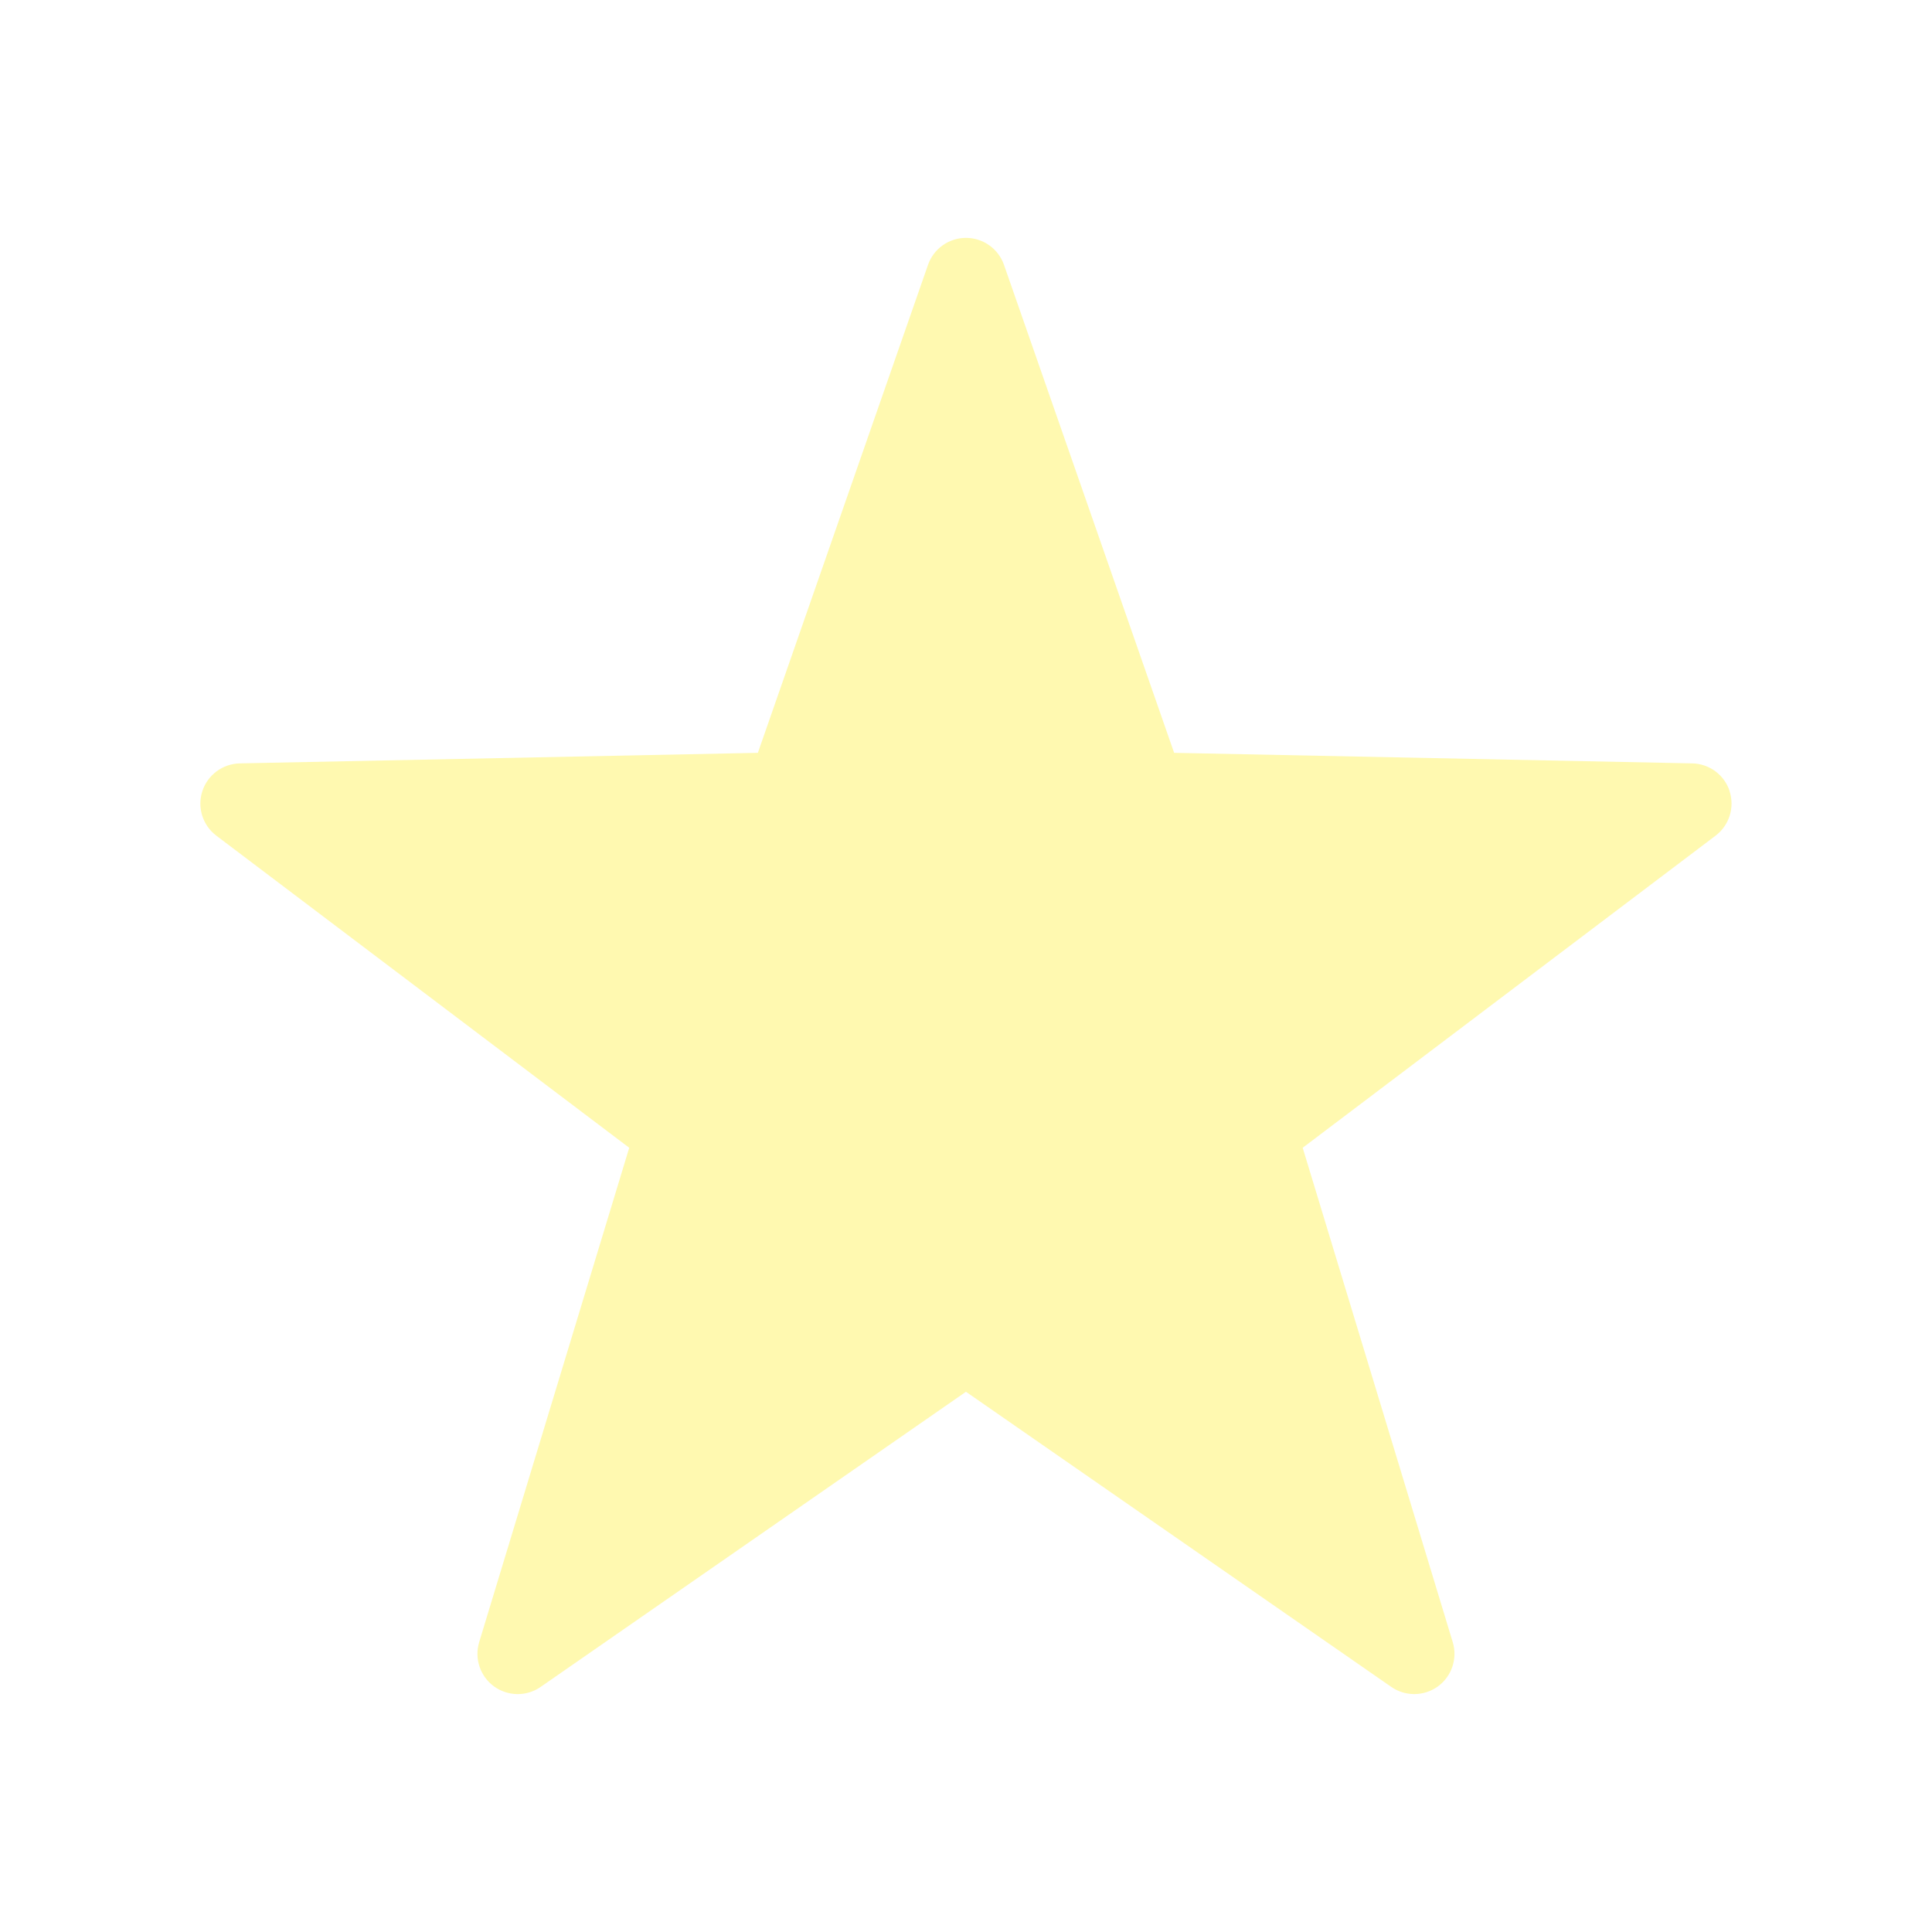
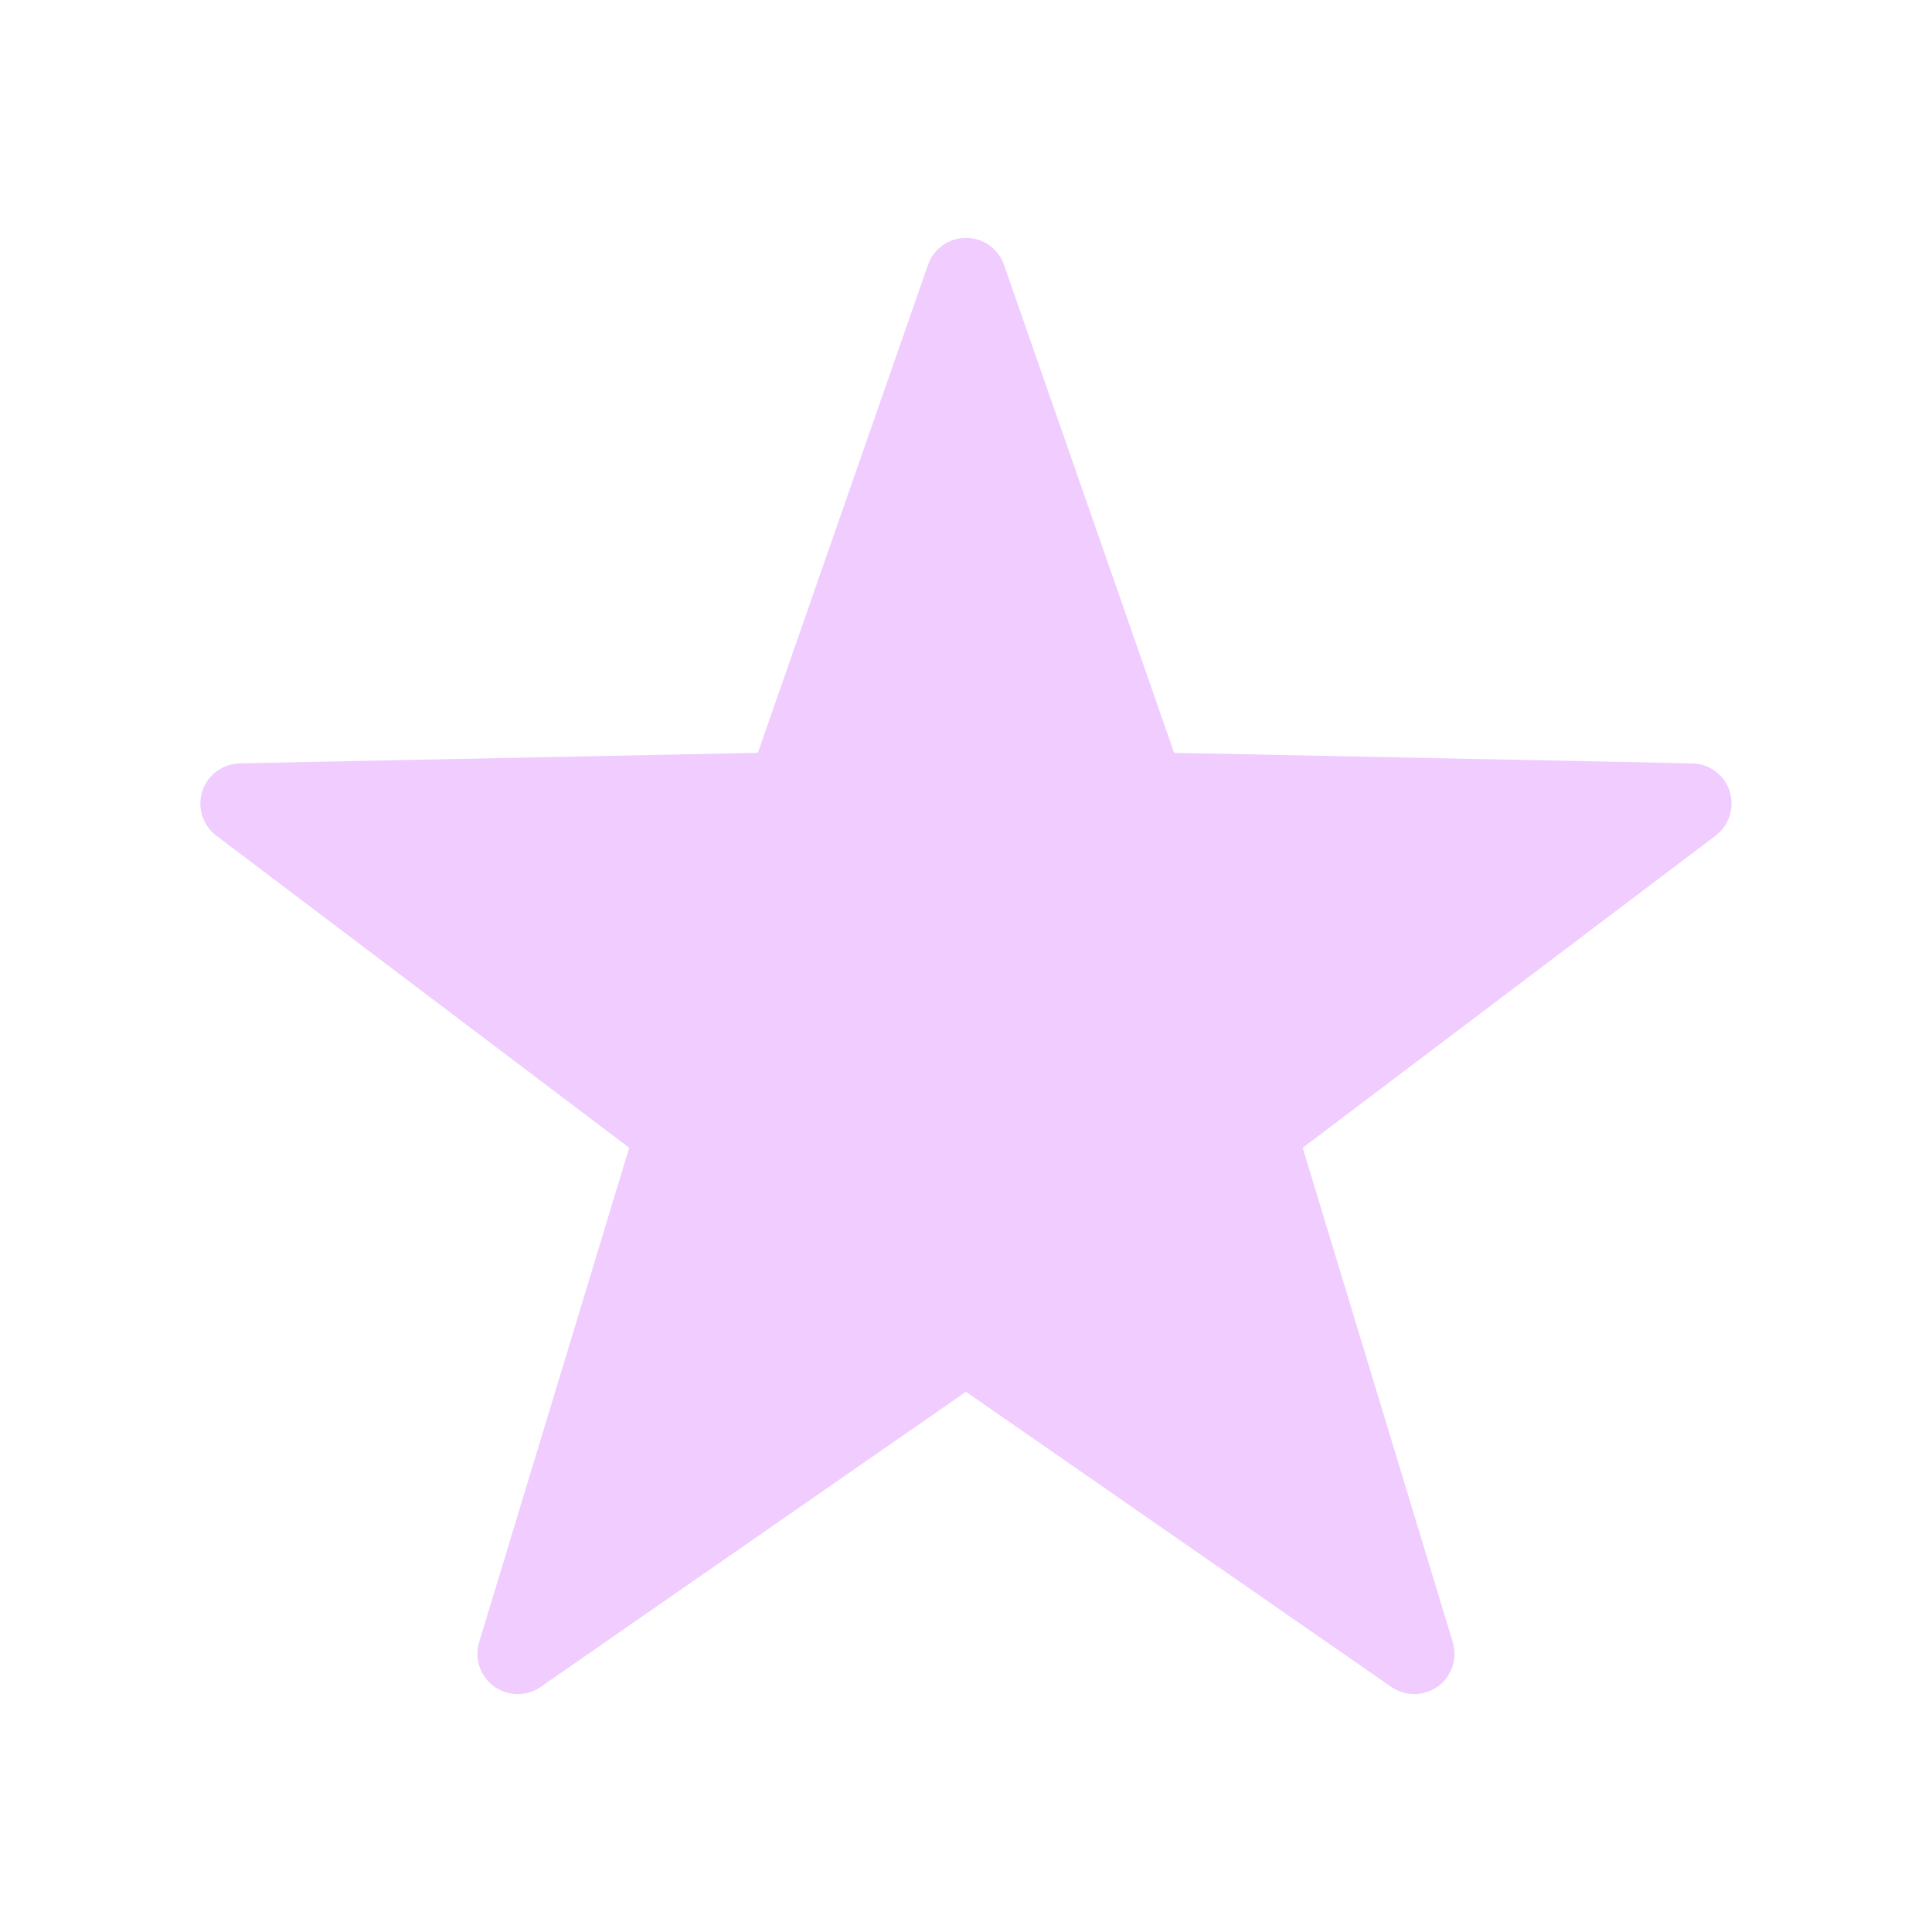
- <svg xmlns="http://www.w3.org/2000/svg" fill="#fff9b0" enable-background="new 0 0 48 48" height="512" viewBox="0 0 48 48" width="512">
+ <svg xmlns="http://www.w3.org/2000/svg" fill="#f0ccff" enable-background="new 0 0 48 48" height="512" viewBox="0 0 48 48" width="512">
  <g id="_x35_-Star">
    <path d="m42.973 19.657c-.131-.405-.505-.683-.931-.691l-12.871-.262-4.227-12.123c-.14-.402-.519-.671-.944-.671s-.805.269-.944.671l-4.227 12.123-12.871.262c-.426.009-.8.287-.931.691-.132.405.009.85.349 1.106l10.257 7.753-3.728 12.283c-.123.407.024.848.368 1.099.346.25.81.256 1.159.013l10.567-7.333 10.567 7.333c.172.119.371.178.57.178.207 0 .413-.064.589-.191.344-.251.491-.692.368-1.099l-3.728-12.283 10.257-7.753c.34-.257.48-.701.349-1.106z" />
  </g>
</svg>
